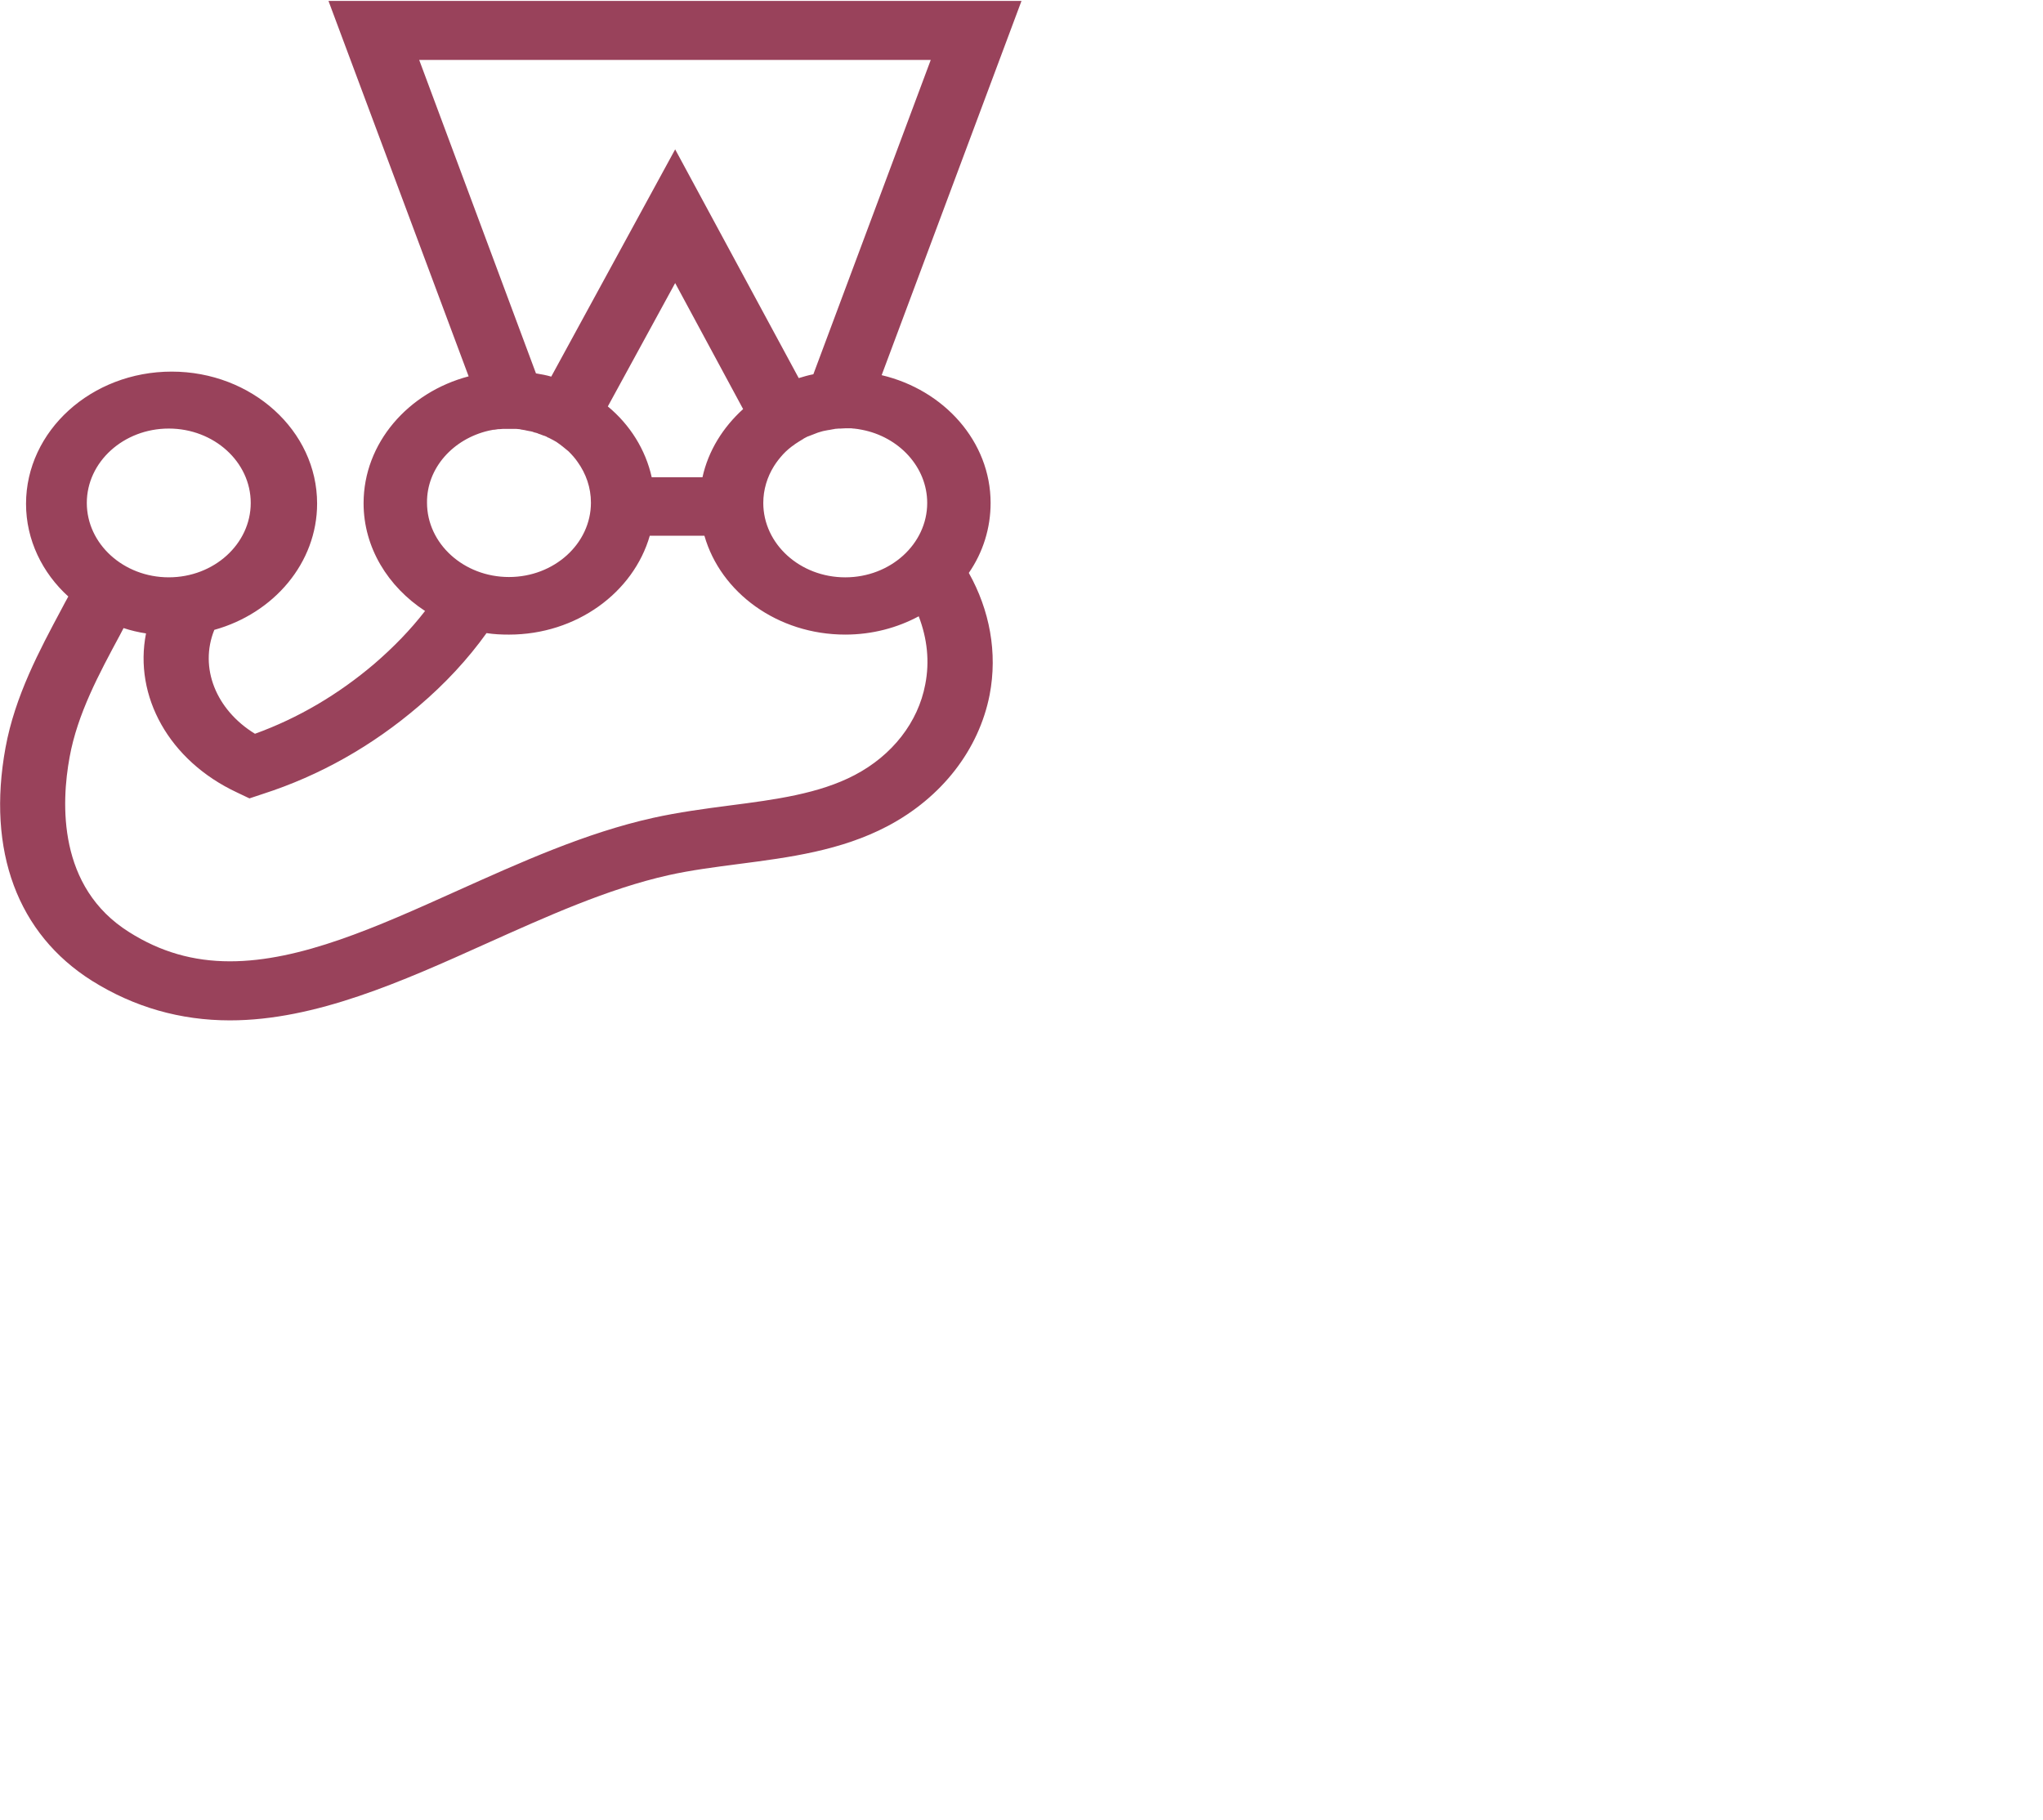
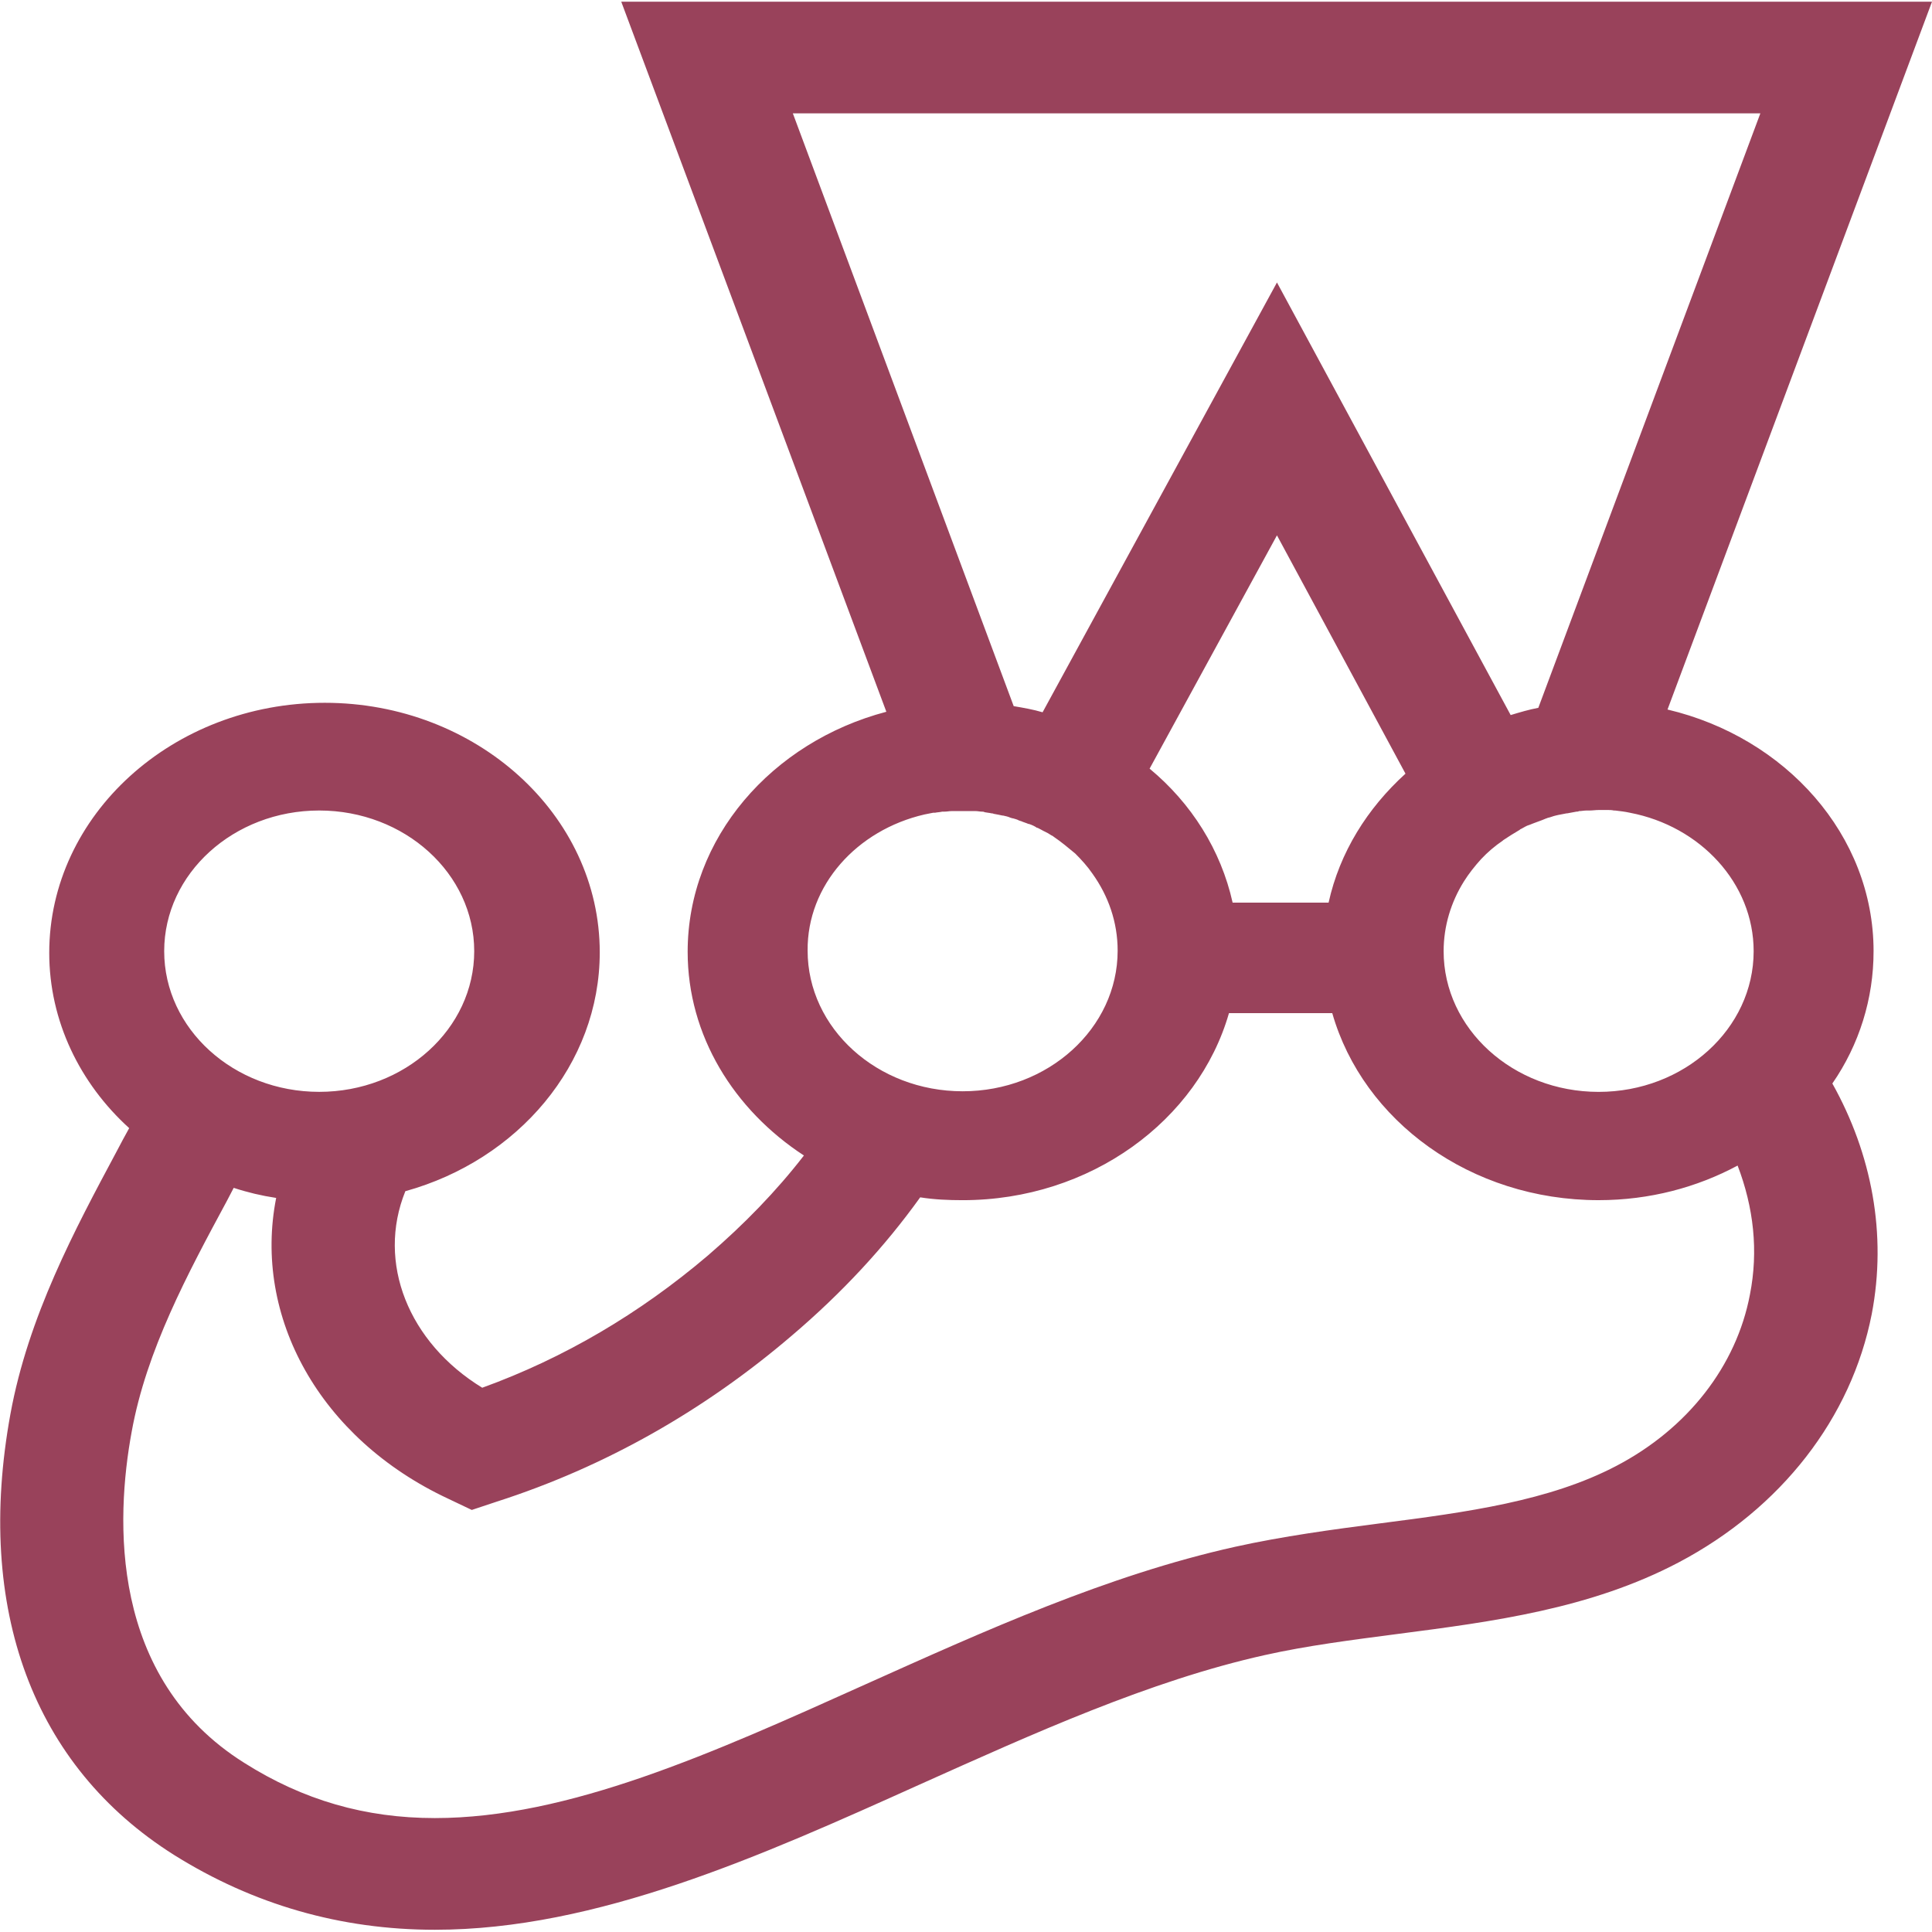
- <svg xmlns="http://www.w3.org/2000/svg" aria-hidden="true" role="img" class="iconify iconify--logos" preserveAspectRatio="xMidYMid meet" viewBox="0 0 256 228">
+ <svg xmlns="http://www.w3.org/2000/svg" aria-hidden="true" role="img" class="iconify iconify--logos" preserveAspectRatio="xMidYMid meet" viewBox="0 0 128 128">
  <path fill="#99425B" d="M124.129 63.02c0-7.692-5.828-14.165-13.652-16.012L128 .113H41.16l17.563 47.043c-7.578 1.996-13.164 8.356-13.164 15.903 0 5.546 3.058 10.464 7.703 13.496-1.832 2.367-3.953 4.55-6.356 6.62-4.523 3.848-9.539 6.805-14.957 8.766-4.89-2.996-7.008-8.285-5.094-13.02 7.457-2.07 12.88-8.394 12.88-15.827 0-9.133-8.192-16.532-18.22-16.532-10.066 0-18.253 7.434-18.253 16.57 0 4.513 2.035 8.653 5.297 11.61-.286.52-.57 1.035-.856 1.59C4.973 81.438 1.875 87.207.691 93.68c-2.363 12.941 1.508 23.336 10.84 29.215 5.258 3.293 11.047 4.957 17.282 4.957 10.714 0 21.597-4.883 32.109-9.618 7.5-3.363 15.242-6.879 22.863-8.578 2.813-.629 5.746-1 8.844-1.406 6.273-.813 12.754-1.664 18.582-4.734 6.805-3.586 11.45-9.579 12.797-16.457 1.015-5.29 0-10.614-2.61-15.274a15.35 15.35 0 002.73-8.765zm-7.945 0c0 5.14-4.606 9.32-10.27 9.32s-10.27-4.18-10.27-9.32c0-1.665.489-3.254 1.344-4.622.325-.52.735-1.035 1.14-1.48a8.517 8.517 0 011.427-1.219l.043-.039c.324-.222.691-.445 1.058-.664 0 0 .04 0 .04-.039.163-.074.327-.184.492-.258.039 0 .078-.039.12-.039.165-.07.368-.144.57-.219a8.78 8.78 0 00.571-.222c.04 0 .082-.04.121-.04.164-.034.328-.109.489-.144.043 0 .125-.039.164-.039.203-.035.367-.074.57-.11h.043l.61-.113c.042 0 .12 0 .163-.035.164 0 .325-.039.489-.039h.203c.203 0 .41-.035.652-.035h.531c.16 0 .286 0 .446.035h.082c.328.04.652.074.98.149 4.645.886 8.192 4.66 8.192 9.172zM52.527 7.508h64.102l-14.711 39.387c-.61.113-1.223.296-1.832.48l-15.484-28.66L69.074 47.19c-.613-.183-1.265-.296-1.914-.406zM81.664 59.8c-.773-3.477-2.73-6.582-5.5-8.875l8.438-15.457 8.515 15.789c-2.527 2.293-4.36 5.215-5.094 8.543zM61.25 53.96c.203-.04.367-.074.57-.113h.121c.164-.035.329-.035.489-.075h.164c.164 0 .285-.035.449-.035h1.59c.16 0 .285.035.406.035.082 0 .121 0 .203.04.164.035.285.035.45.074.038 0 .081 0 .163.035.204.039.407.074.57.113h.04c.164.035.328.07.488.145.043 0 .082.039.164.039.121.035.285.074.406.148.043 0 .082.035.125.035.16.075.325.114.489.188h.039c.203.07.367.144.531.258h.04c.163.074.327.183.491.257.04 0 .04.04.078.04.164.07.286.183.45.257l.043.035c.488.333.937.704 1.382 1.075l.043.035c.407.406.813.851 1.141 1.332 1.059 1.48 1.672 3.219 1.672 5.105 0 5.141-4.606 9.317-10.27 9.317s-10.27-4.176-10.27-9.317c-.042-4.328 3.259-7.988 7.743-9.023zm-40.102-.262c5.665 0 10.27 4.18 10.27 9.32 0 5.141-4.605 9.32-10.27 9.32-5.664 0-10.27-4.179-10.27-9.32 0-5.14 4.606-9.32 10.27-9.32zm94.79 32.067c-.895 4.73-4.118 8.875-8.844 11.351-4.442 2.332-9.903 3.07-15.649 3.809-3.136.406-6.437.851-9.617 1.554-8.476 1.887-16.625 5.586-24.531 9.133-10.106 4.551-19.645 8.84-28.484 8.84-4.606 0-8.723-1.183-12.633-3.66-8.965-5.621-8.52-16.16-7.457-21.93.976-5.402 3.707-10.468 6.316-15.312.16-.297.285-.555.445-.852.899.297 1.836.52 2.813.668-1.547 7.84 2.851 15.938 11.41 19.934l1.55.738 1.669-.555c7.133-2.293 13.734-6.027 19.562-11.02 3.301-2.812 6.114-5.843 8.477-9.136.937.149 1.875.188 2.812.188 8.477 0 15.606-5.29 17.645-12.391h6.844c2.039 7.137 9.171 12.39 17.648 12.39 3.383 0 6.52-.85 9.207-2.292 1.063 2.773 1.387 5.656.817 8.543zm0 0" />
</svg>
